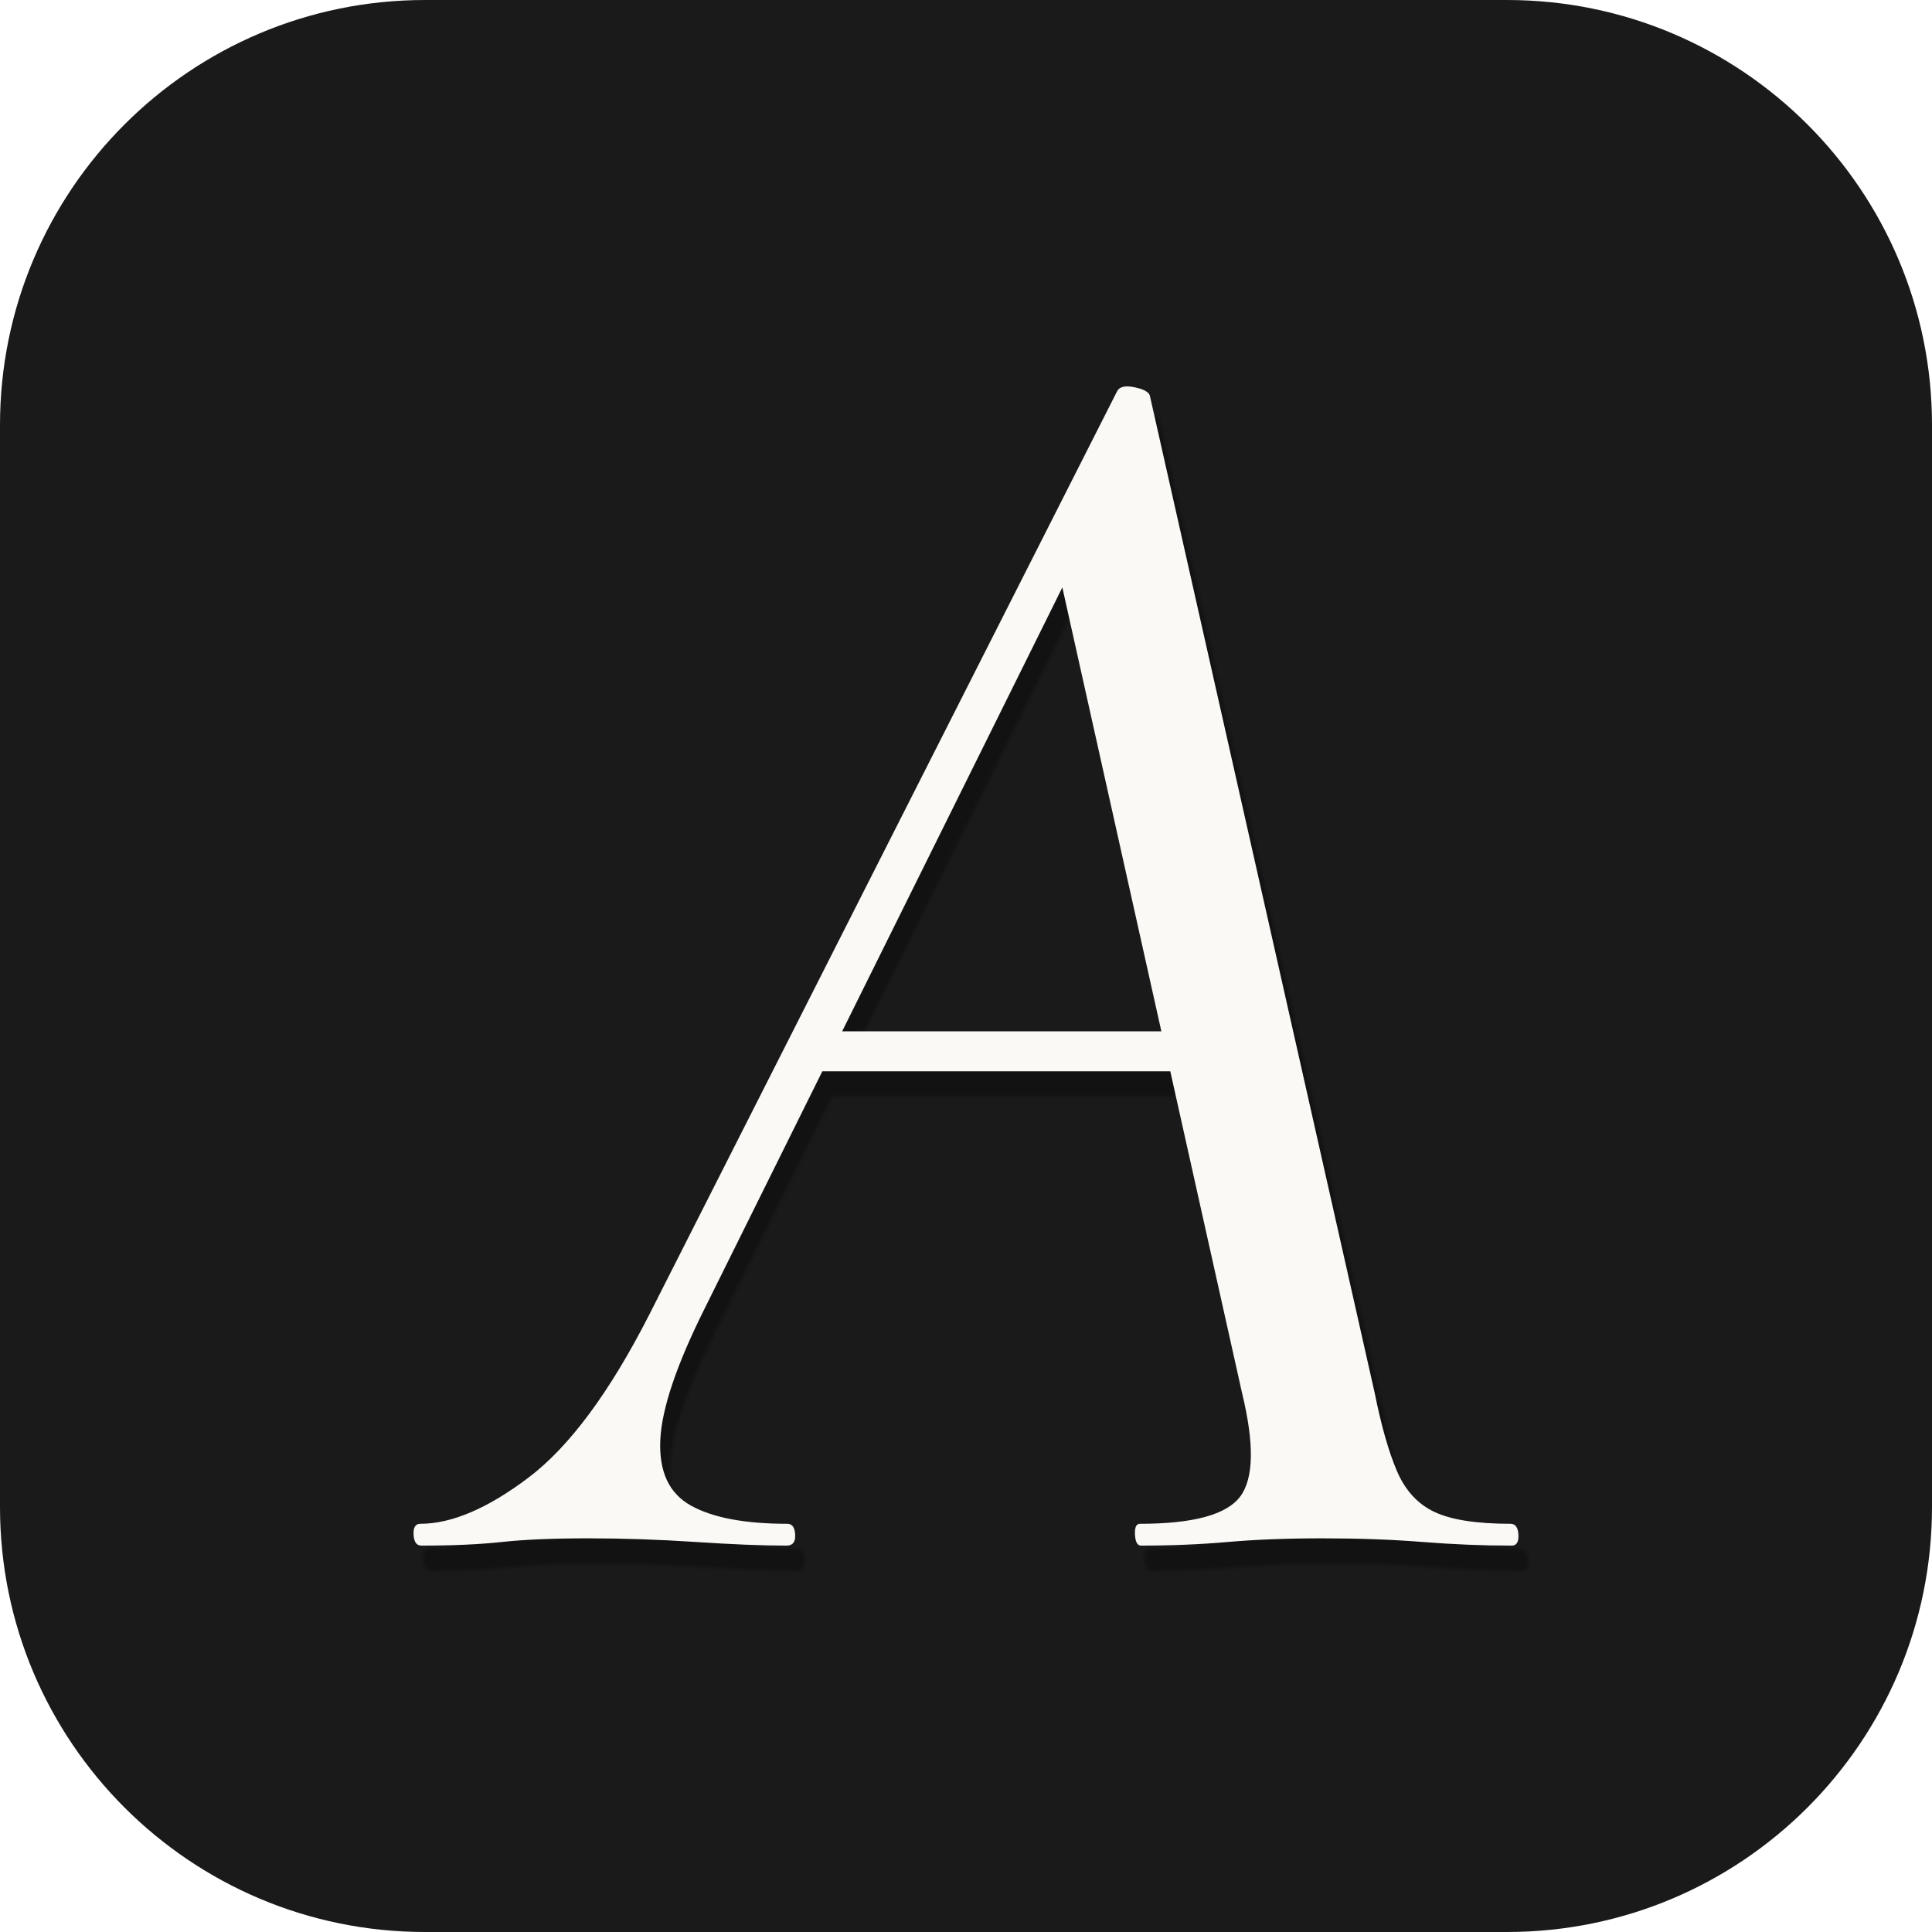
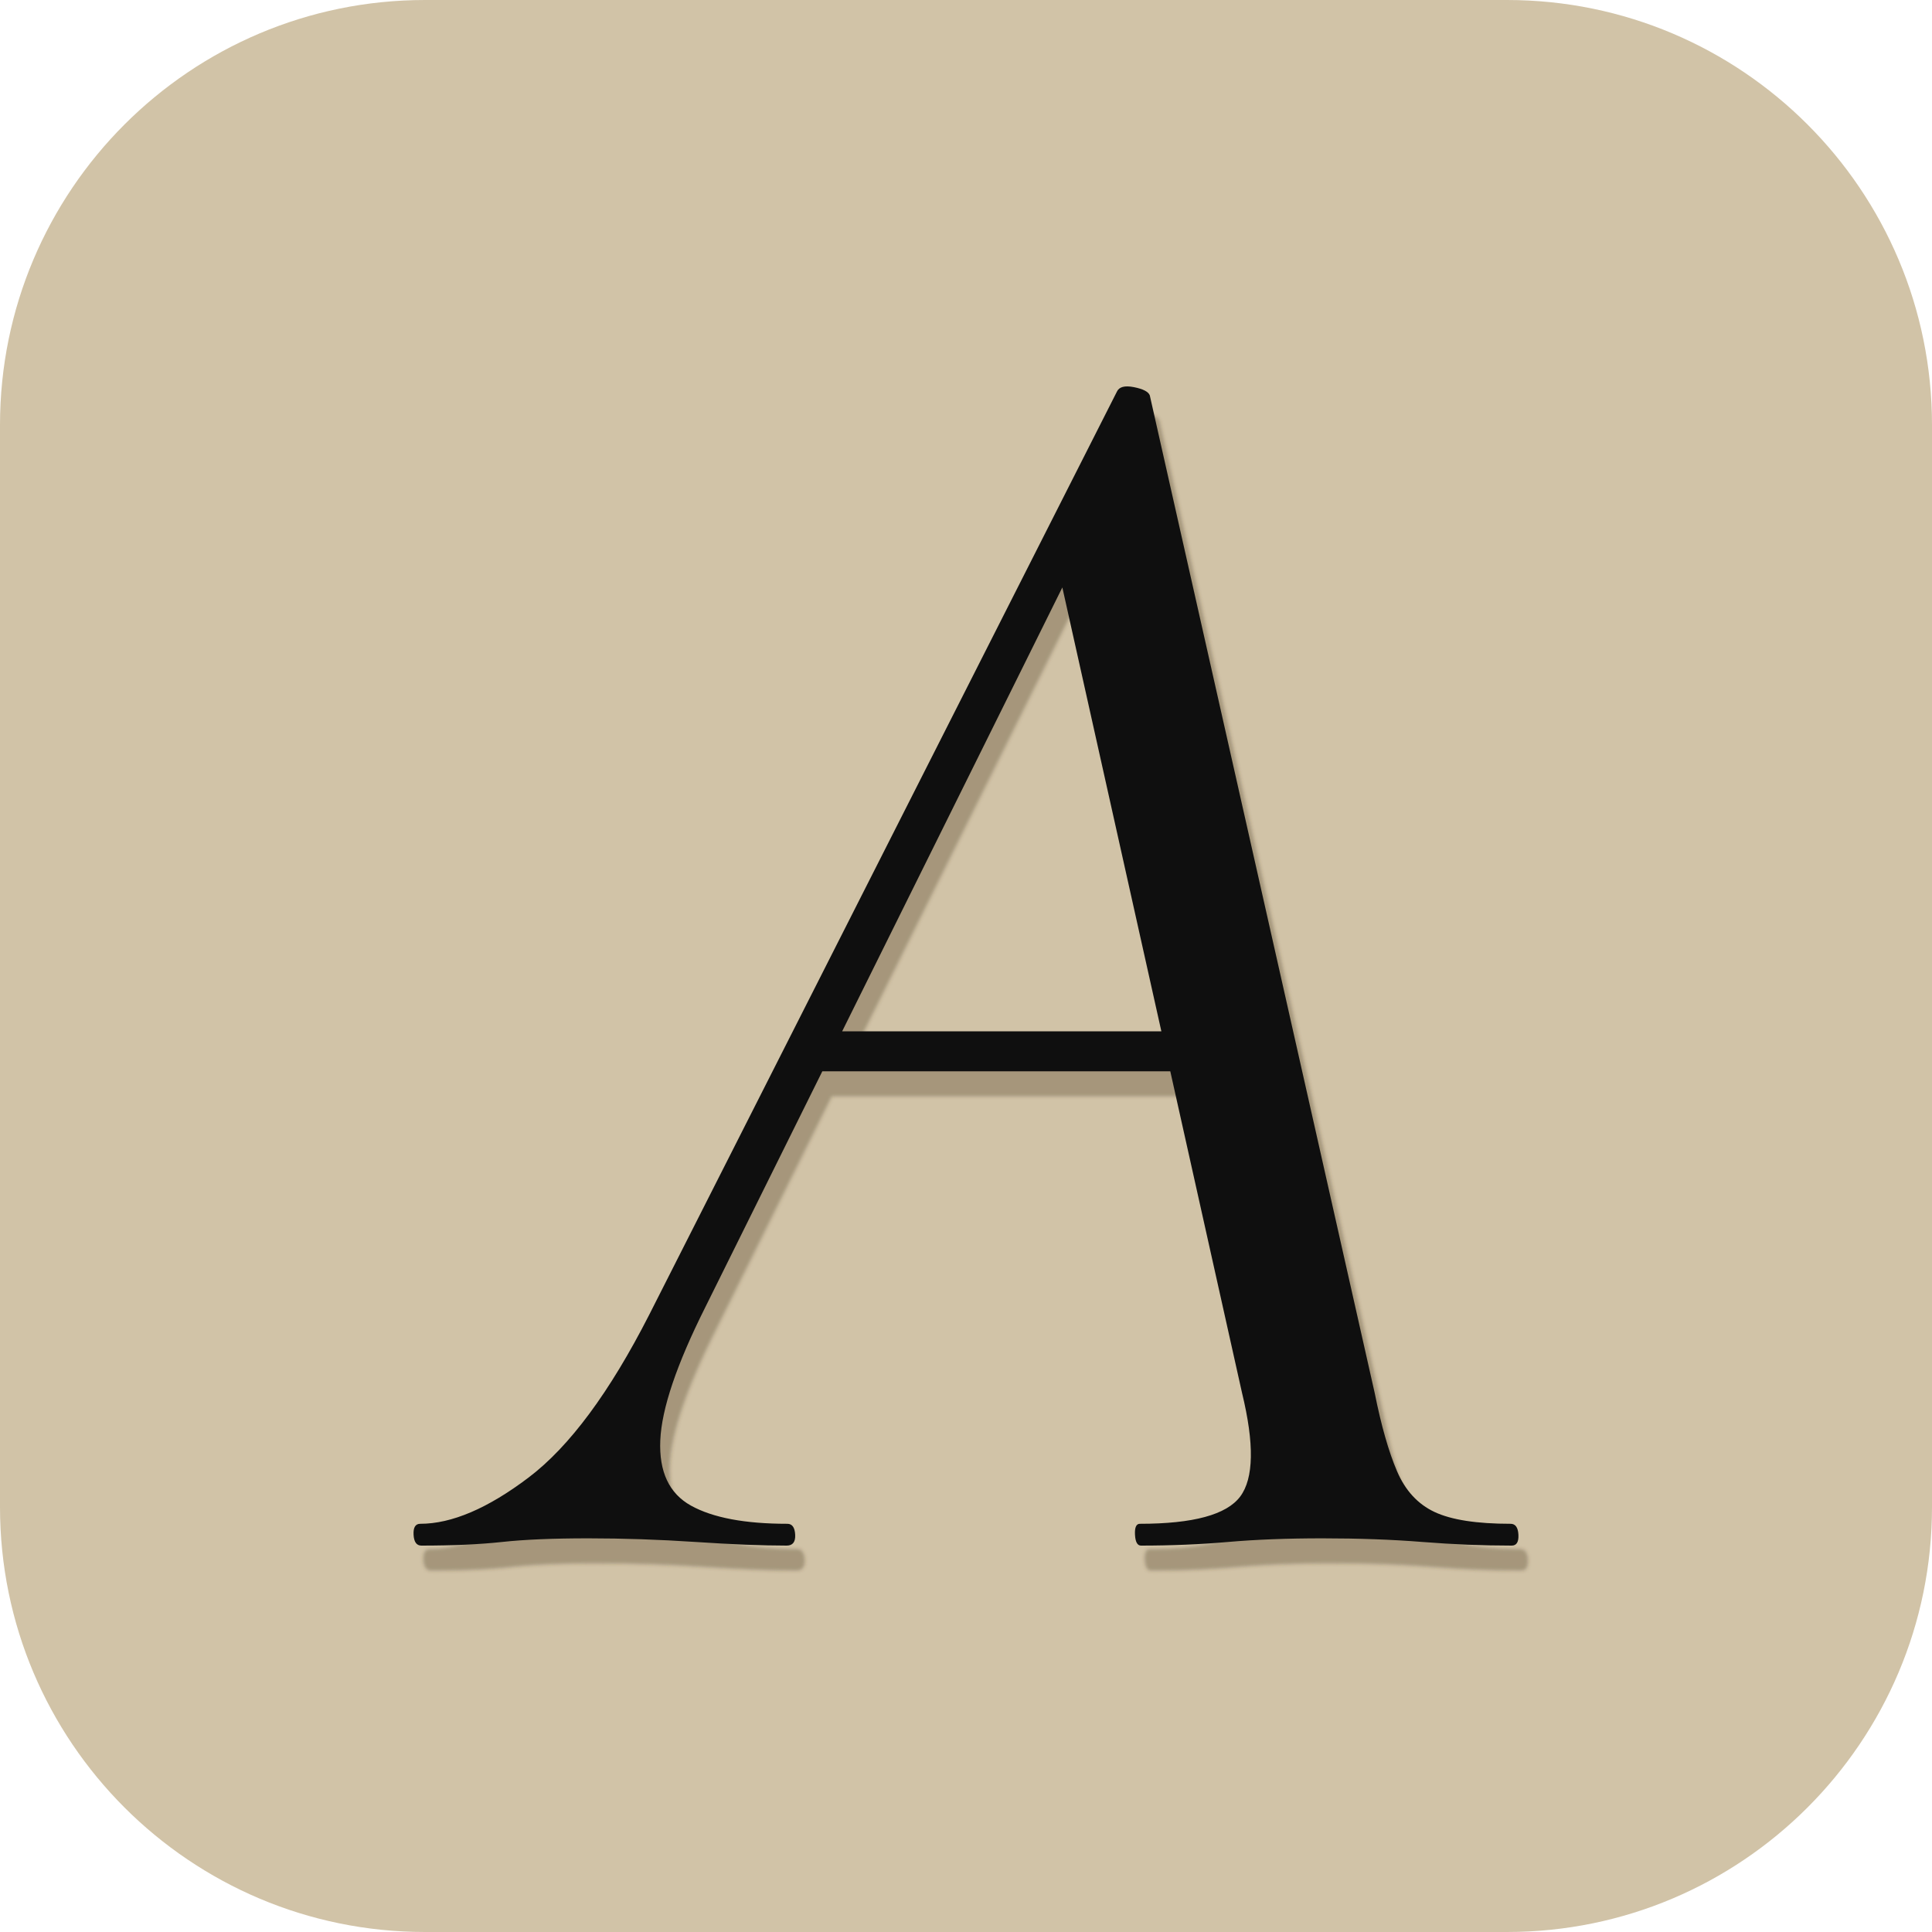
<svg xmlns="http://www.w3.org/2000/svg" viewBox="0 0 100 100" role="img" aria-label="Arsh Sandhu Allure">
-   <rect width="100" height="100" rx="22" fill="#1A1A1A" />
+   <rect width="100" height="100" rx="22" fill="#D1C3A7" />
  <defs>
    <filter id="sh" x="-20%" y="-20%" width="140%" height="150%">
      <feGaussianBlur stdDeviation="0.9" />
    </filter>
  </defs>
  <g transform="translate(25.510,81.300) scale(0.094057,-0.094057)" filter="url(#sh)">
-     <path fill="#000000" fill-opacity="0.32" d="M-34.0 0Q-38.0 0 -38.314 6.0Q-38.629 12 -34.629 12Q-8.629 12 25.035 37.5Q58.698 63 91.344 127L348.721 635Q350.511 639 358.09 637.5Q365.669 636 366.826 633L490.598 84Q496.013 57 502.851 41.0Q509.69 25 523.53 18.5Q537.371 12 565.371 12Q569.371 12 569.686 6.0Q570.0 0 566.0 0Q542.0 0 516.895 2.0Q491.79 4 461.79 4Q432.79 4 409.895 2.0Q387.0 0 362.0 0Q359.0 0 358.686 6.0Q358.371 12 361.371 12Q405.371 12 416.585 27.0Q427.799 42 417.598 84L315.647 541L347.341 585L122.135 131Q98.598 84 97.46 58.0Q96.323 32 114.347 22.0Q132.371 12 167.371 12Q171.371 12 171.686 6.0Q172.0 0 167.0 0Q147.0 0 116.895 2.0Q86.79 4 57.79 4Q28.79 4 10.395 2.0Q-8.0 0 -34.0 0ZM172.322 261 186.169 283H403.169L406.322 261Z" />
+     <path fill="#4A3A22" fill-opacity="0.32" d="M-34.0 0Q-38.0 0 -38.314 6.0Q-38.629 12 -34.629 12Q-8.629 12 25.035 37.5Q58.698 63 91.344 127L348.721 635Q350.511 639 358.09 637.5Q365.669 636 366.826 633L490.598 84Q496.013 57 502.851 41.0Q509.69 25 523.53 18.5Q537.371 12 565.371 12Q569.371 12 569.686 6.0Q570.0 0 566.0 0Q542.0 0 516.895 2.0Q491.79 4 461.79 4Q432.79 4 409.895 2.0Q387.0 0 362.0 0Q359.0 0 358.686 6.0Q358.371 12 361.371 12Q405.371 12 416.585 27.0Q427.799 42 417.598 84L315.647 541L347.341 585L122.135 131Q98.598 84 97.46 58.0Q96.323 32 114.347 22.0Q132.371 12 167.371 12Q171.371 12 171.686 6.0Q172.0 0 167.0 0Q147.0 0 116.895 2.0Q86.79 4 57.79 4Q28.79 4 10.395 2.0Q-8.0 0 -34.0 0ZM172.322 261 186.169 283H403.169L406.322 261Z" />
  </g>
  <g transform="translate(25.010,80.000) scale(0.094057,-0.094057)">
-     <path fill="#FAF9F6" d="M-34.0 0Q-38.0 0 -38.314 6.0Q-38.629 12 -34.629 12Q-8.629 12 25.035 37.5Q58.698 63 91.344 127L348.721 635Q350.511 639 358.09 637.5Q365.669 636 366.826 633L490.598 84Q496.013 57 502.851 41.0Q509.69 25 523.53 18.5Q537.371 12 565.371 12Q569.371 12 569.686 6.0Q570.0 0 566.0 0Q542.0 0 516.895 2.0Q491.79 4 461.79 4Q432.79 4 409.895 2.0Q387.0 0 362.0 0Q359.0 0 358.686 6.0Q358.371 12 361.371 12Q405.371 12 416.585 27.0Q427.799 42 417.598 84L315.647 541L347.341 585L122.135 131Q98.598 84 97.46 58.0Q96.323 32 114.347 22.0Q132.371 12 167.371 12Q171.371 12 171.686 6.0Q172.0 0 167.0 0Q147.0 0 116.895 2.0Q86.79 4 57.79 4Q28.79 4 10.395 2.0Q-8.0 0 -34.0 0ZM172.322 261 186.169 283H403.169L406.322 261Z" />
+     <path fill="#0F0F0F" d="M-34.0 0Q-38.0 0 -38.314 6.0Q-38.629 12 -34.629 12Q-8.629 12 25.035 37.5Q58.698 63 91.344 127L348.721 635Q350.511 639 358.09 637.5Q365.669 636 366.826 633L490.598 84Q496.013 57 502.851 41.0Q509.69 25 523.53 18.5Q537.371 12 565.371 12Q569.371 12 569.686 6.0Q570.0 0 566.0 0Q542.0 0 516.895 2.0Q491.79 4 461.79 4Q432.79 4 409.895 2.0Q387.0 0 362.0 0Q359.0 0 358.686 6.0Q358.371 12 361.371 12Q405.371 12 416.585 27.0Q427.799 42 417.598 84L315.647 541L347.341 585L122.135 131Q98.598 84 97.46 58.0Q96.323 32 114.347 22.0Q132.371 12 167.371 12Q171.371 12 171.686 6.0Q172.0 0 167.0 0Q147.0 0 116.895 2.0Q86.79 4 57.79 4Q28.79 4 10.395 2.0Q-8.0 0 -34.0 0ZM172.322 261 186.169 283H403.169L406.322 261Z" />
  </g>
</svg>
